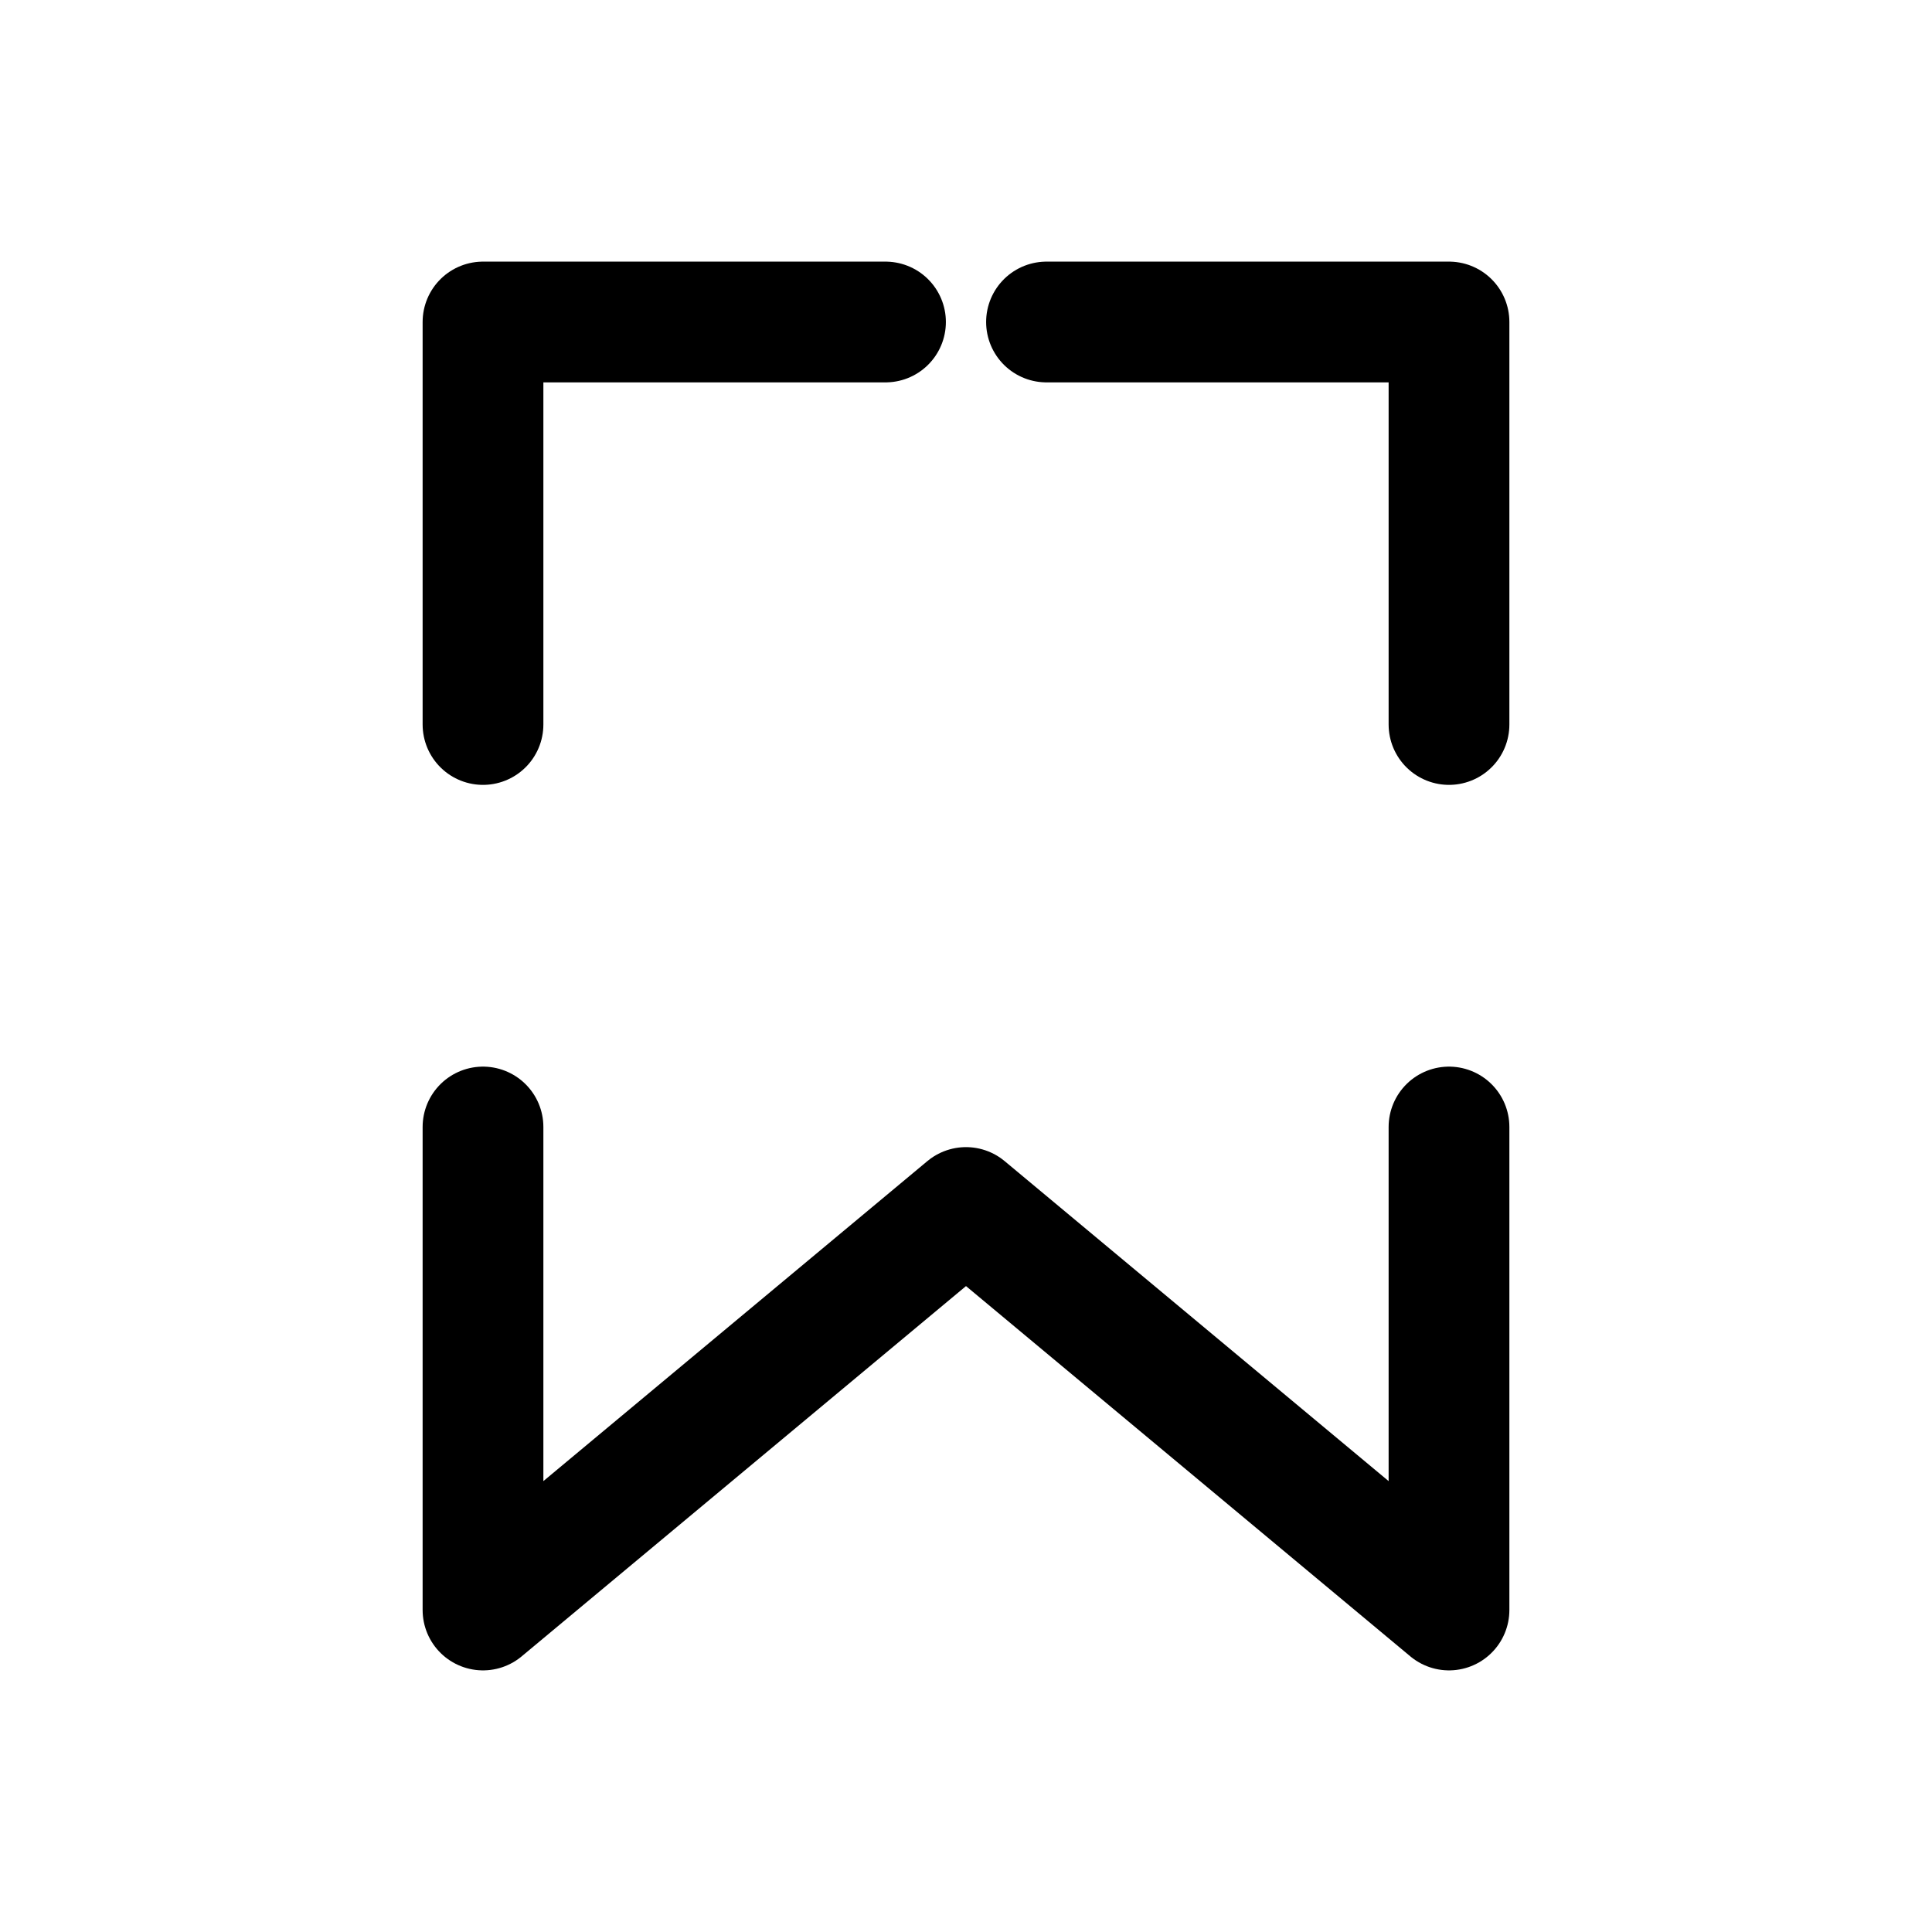
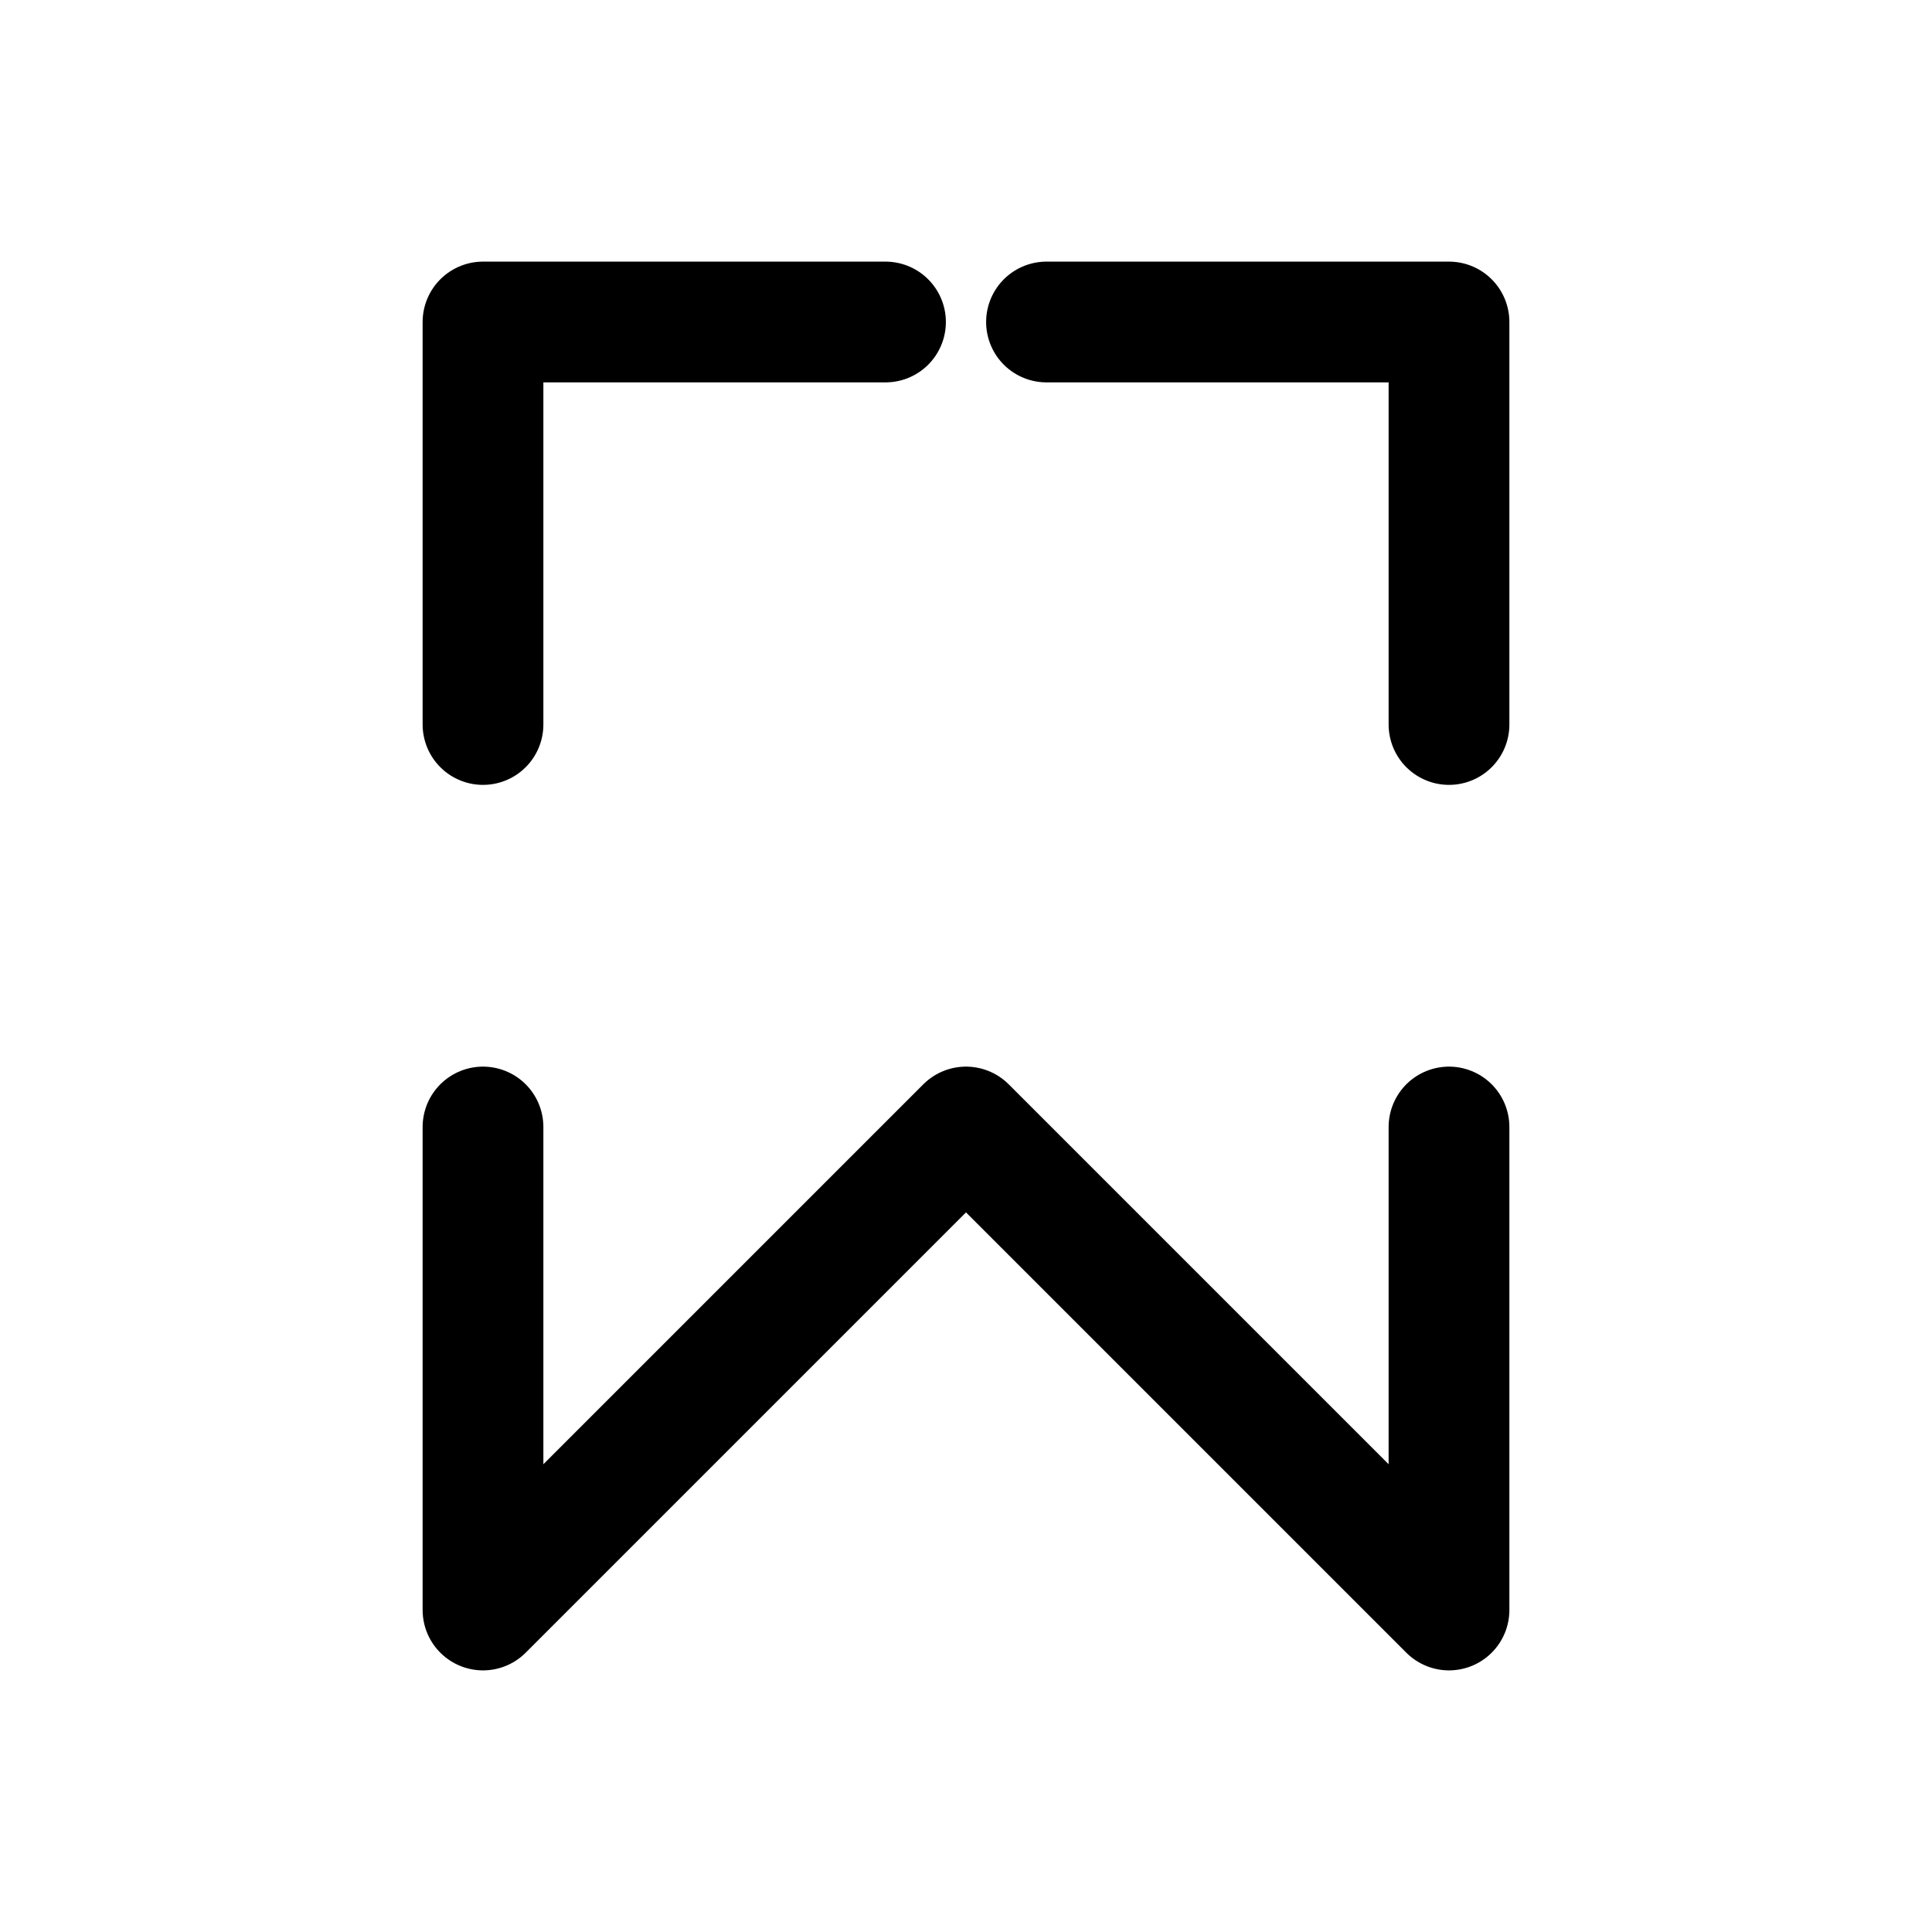
<svg xmlns="http://www.w3.org/2000/svg" viewBox="0 0 24 24" fill="none" stroke="currentColor" stroke-width="1.5" stroke-linecap="round" stroke-linejoin="round">
  <path d="M6 9V4h5" />
  <path d="M18 9V4h-5" />
-   <path d="M6 14v6l6-5 6 5v-6" />
+   <path d="M6 14v6l6-6 6 6v-6" />
</svg>
